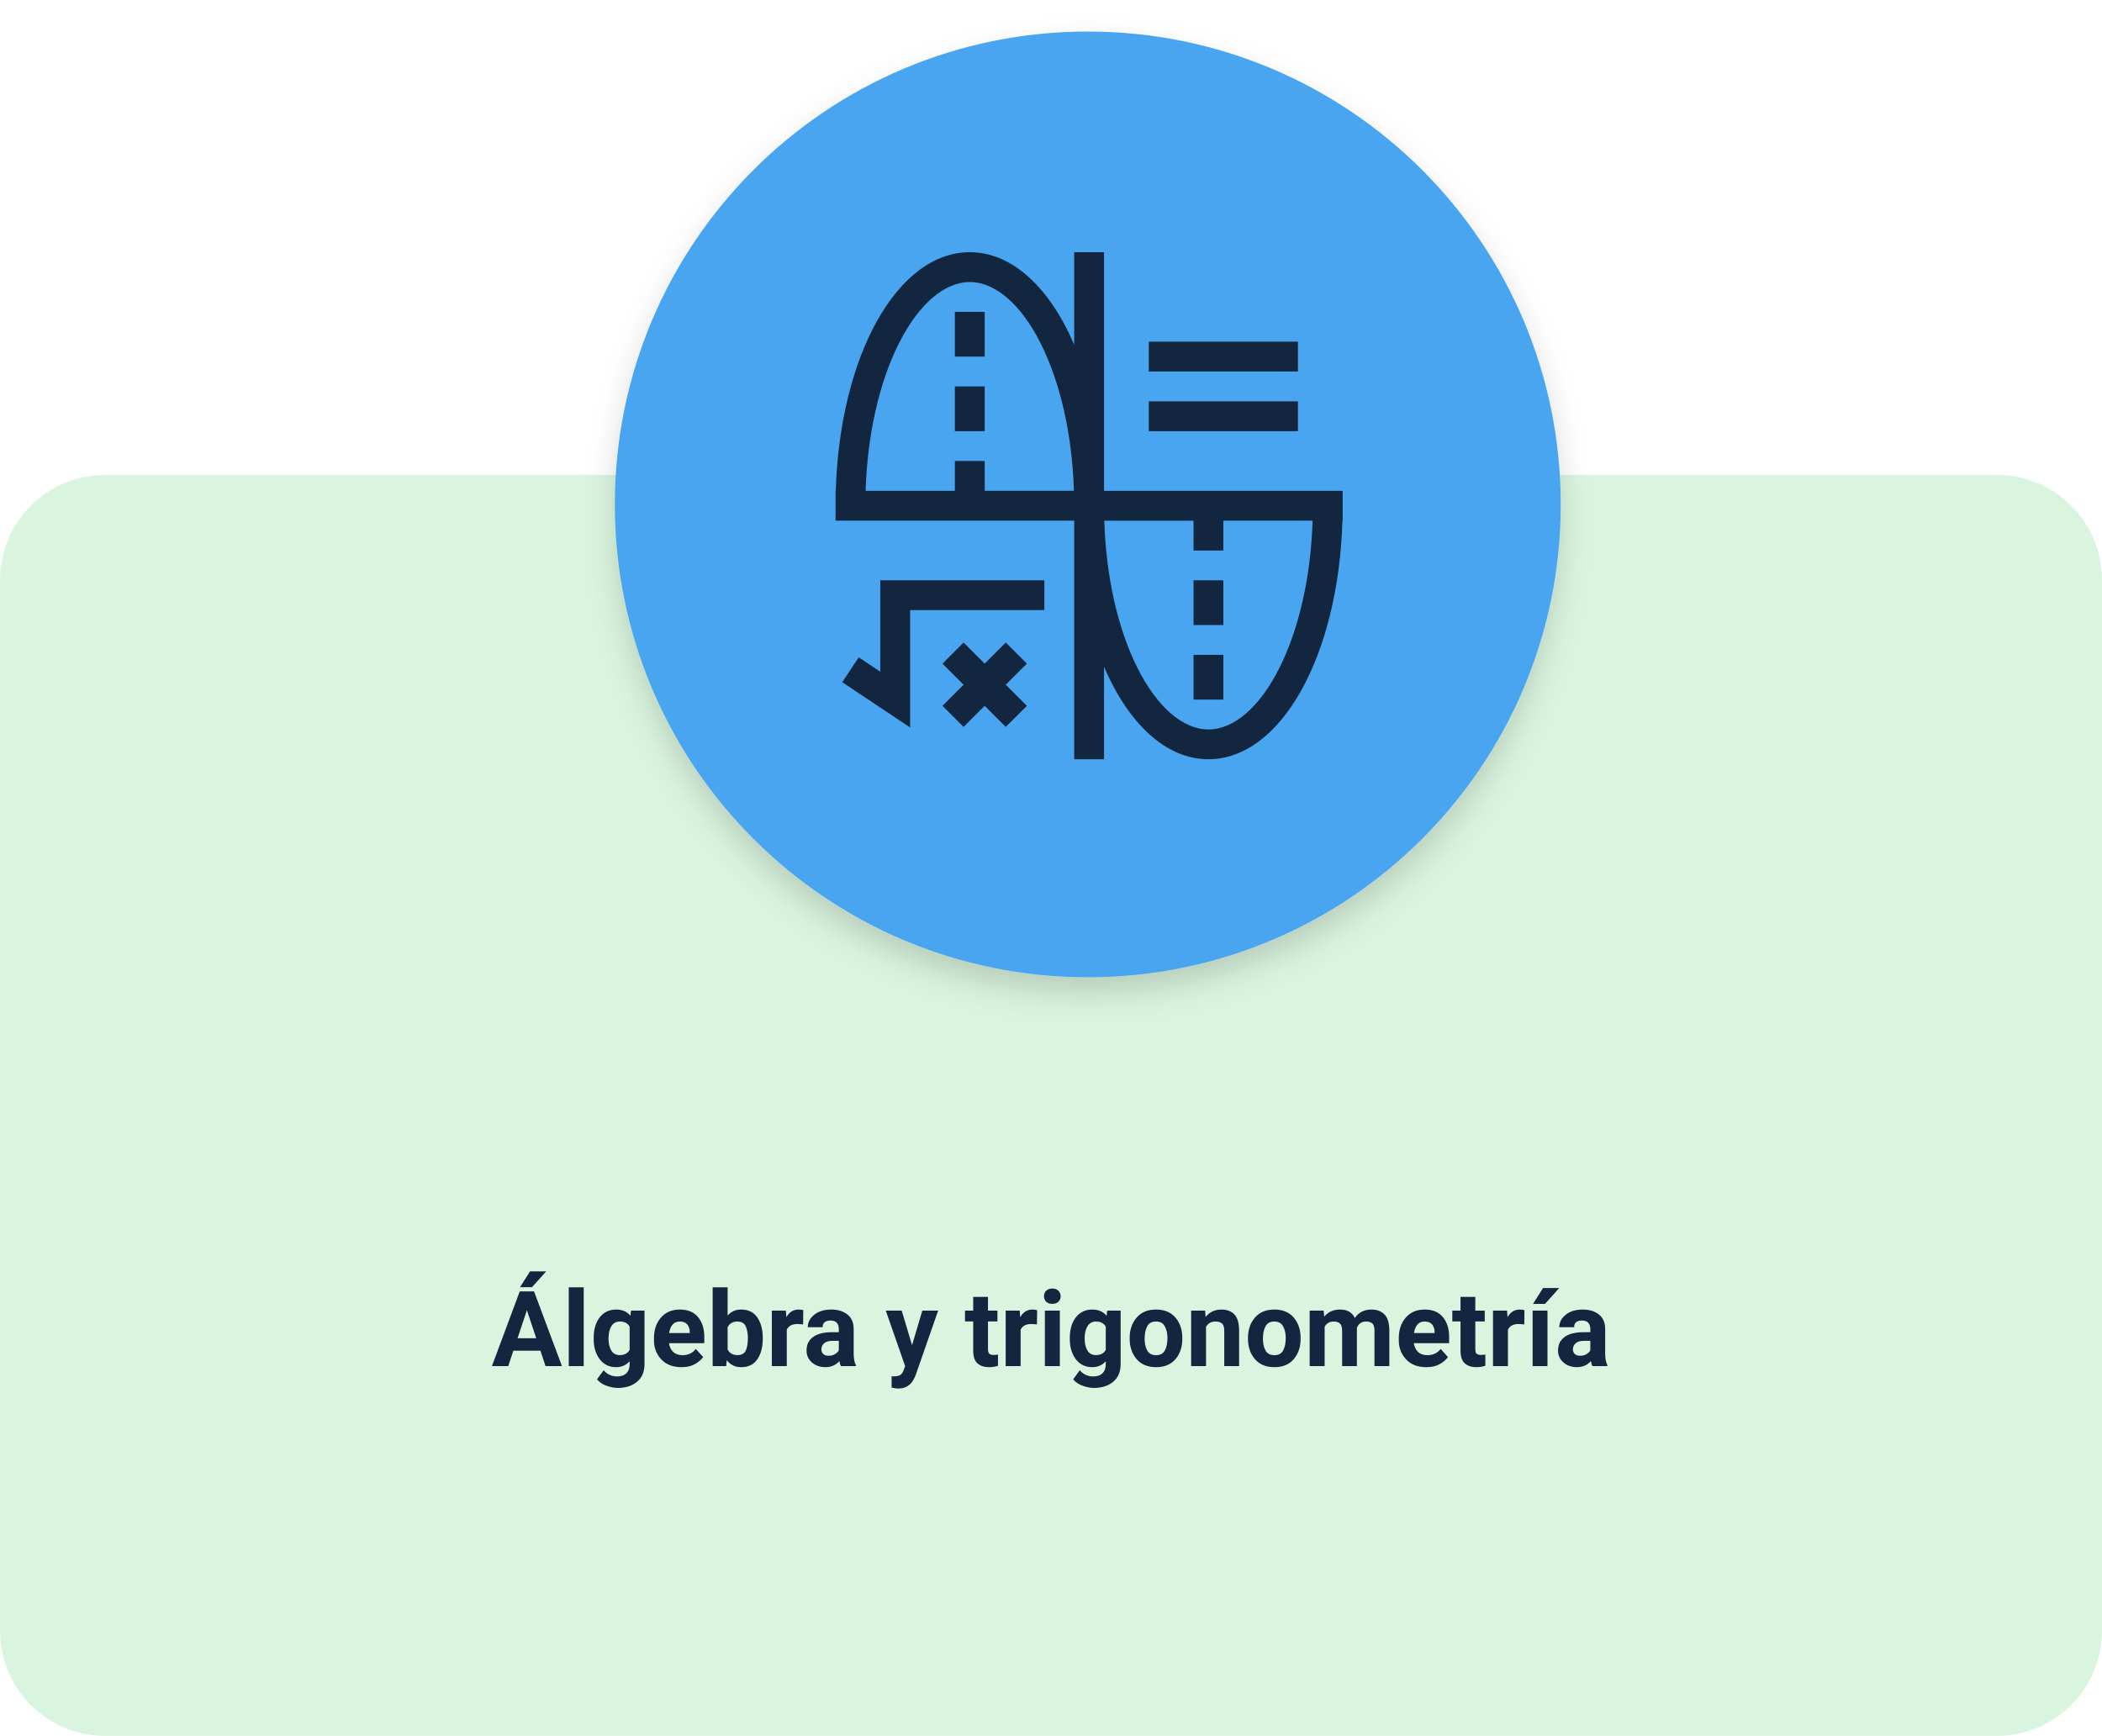
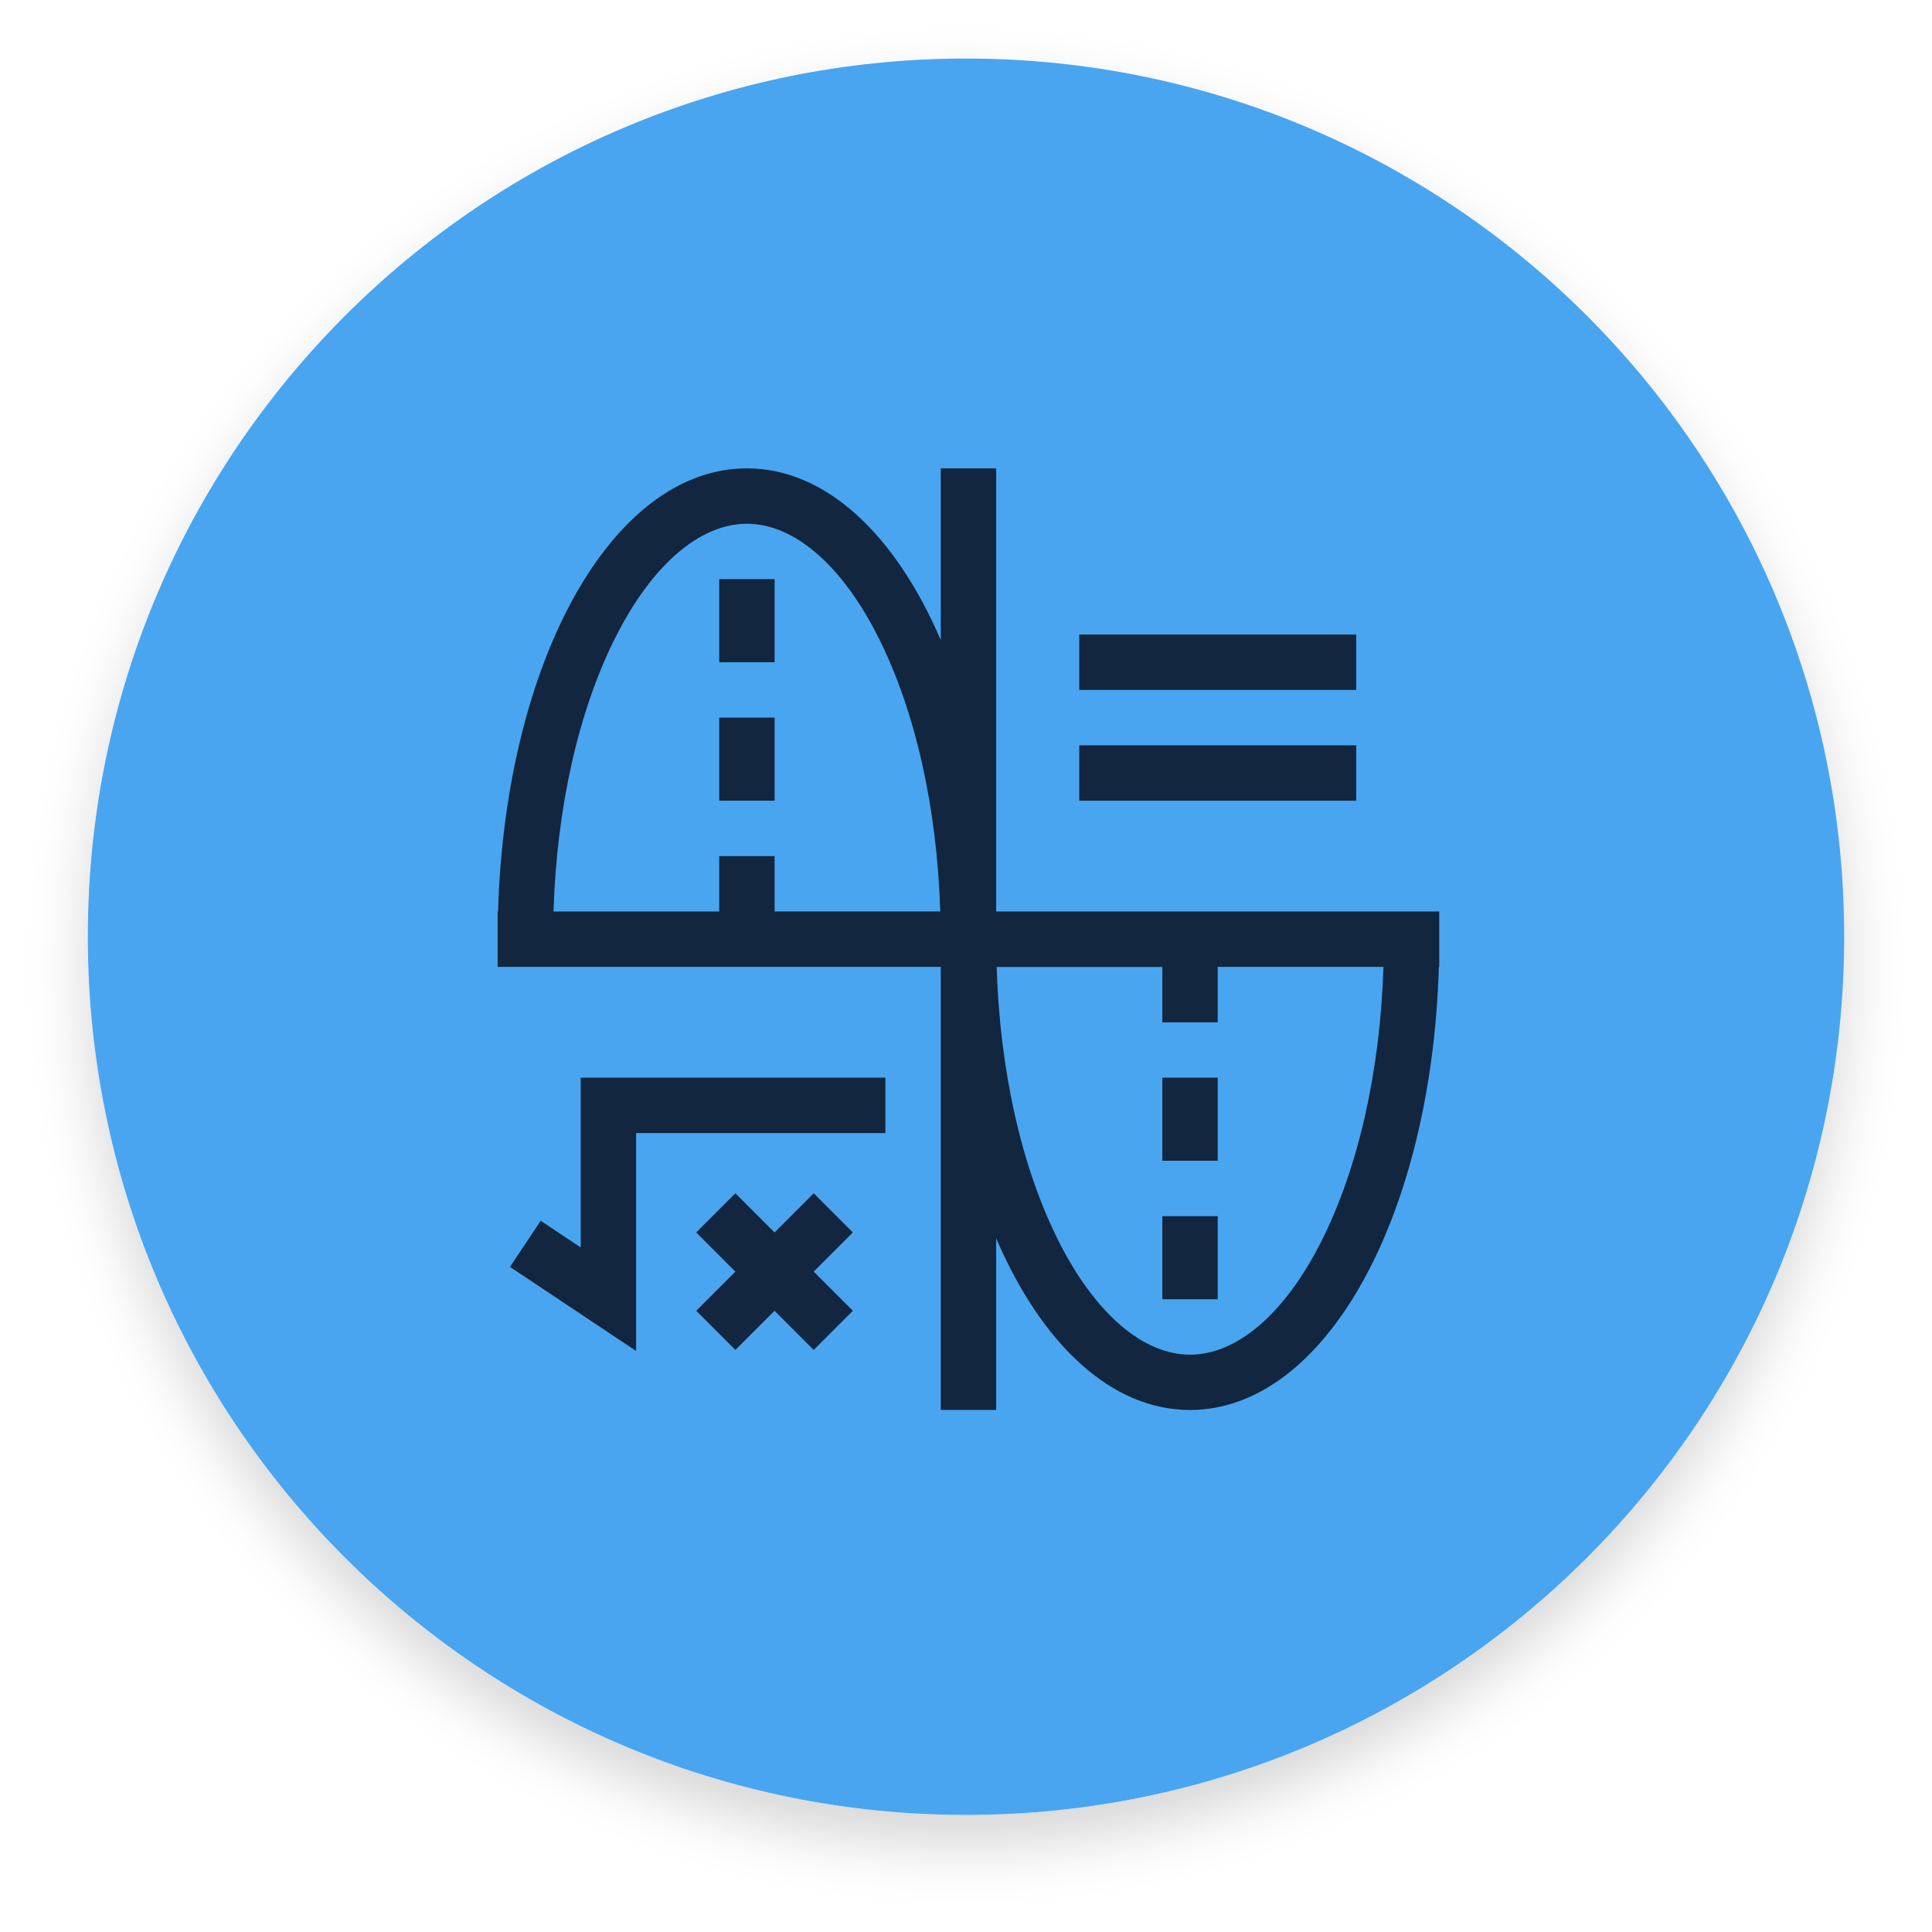
- <svg xmlns="http://www.w3.org/2000/svg" width="400" height="330.378" viewBox="0 0 400 330.378">
+ <svg xmlns="http://www.w3.org/2000/svg" width="198" height="198" viewBox="0 0 198 198">
  <defs>
-     <filter id="Elipse_4974" x="108" y="0" width="198" height="198" filterUnits="userSpaceOnUse">
+     <filter id="Elipse_4974" x="0" y="0" width="198" height="198" filterUnits="userSpaceOnUse">
      <feOffset dy="3" input="SourceAlpha" />
      <feGaussianBlur stdDeviation="3" result="blur" />
      <feFlood flood-opacity="0.161" />
      <feComposite operator="in" in2="blur" />
      <feComposite in="SourceGraphic" />
    </filter>
  </defs>
-   <g id="Grupo_179273" data-name="Grupo 179273" transform="translate(-180 -1745)">
-     <rect id="Background" width="400" height="240" rx="20" transform="translate(180 1835.378)" fill="#a2e6b0" opacity="0.4" />
-     <g transform="matrix(1, 0, 0, 1, 180, 1745)" filter="url(#Elipse_4974)">
-       <circle id="Elipse_4974-2" data-name="Elipse 4974" cx="90" cy="90" r="90" transform="translate(117 6)" fill="#48a5f0" />
+   <g id="Grupo_179252" data-name="Grupo 179252" transform="translate(-288 -1745)">
+     <g transform="matrix(1, 0, 0, 1, 288, 1745)" filter="url(#Elipse_4974)">
+       <circle id="Elipse_4974-2" data-name="Elipse 4974" cx="90" cy="90" r="90" transform="translate(9 6)" fill="#48a5f0" />
    </g>
-     <text id="What_do_you_mean_by" data-name="What do you mean by" transform="translate(380 2005)" fill="#12263f" font-size="20" font-family="Roboto-Bold, Roboto" font-weight="700">
-       <tspan x="-106.47" y="0">Álgebra y trigonometría</tspan>
-     </text>
    <g id="grafico" transform="translate(339 1793)">
      <path id="Trazado_268215" data-name="Trazado 268215" d="M51.091,45.414V0H45.414V17.594C40.767,6.793,33.654,0,25.545,0,11.726,0,.8,19.728.043,45.414H0v5.677H45.414V96.5h5.677V78.91C55.738,89.712,62.851,96.5,70.959,96.5c13.819,0,24.749-19.728,25.5-45.414H96.5V45.414Zm-39.063-28C15.756,9.953,20.683,5.677,25.545,5.677s9.79,4.276,13.517,11.732c3.762,7.525,5.97,17.382,6.3,28H28.384V39.737H22.707v5.677H5.723c.335-10.623,2.543-20.48,6.3-28ZM84.477,79.1c-3.728,7.456-8.655,11.732-13.517,11.732S61.17,86.552,57.442,79.1c-3.762-7.525-5.97-17.382-6.3-28H68.121v5.677H73.8V51.091H90.782C90.447,61.714,88.239,71.571,84.477,79.1Z" transform="translate(0)" fill="#12263f" />
      <path id="Trazado_268216" data-name="Trazado 268216" d="M360,330h5.677v8.515H360Z" transform="translate(-291.879 -267.556)" fill="#12263f" />
      <path id="Trazado_268217" data-name="Trazado 268217" d="M360,405h5.677v8.515H360Z" transform="translate(-291.879 -328.364)" fill="#12263f" />
      <path id="Trazado_268218" data-name="Trazado 268218" d="M120,60h5.677v8.515H120Z" transform="translate(-97.293 -48.647)" fill="#12263f" />
      <path id="Trazado_268219" data-name="Trazado 268219" d="M120,135h5.677v8.515H120Z" transform="translate(-97.293 -109.455)" fill="#12263f" />
      <path id="Trazado_268220" data-name="Trazado 268220" d="M119.584,392.605l-4.014,4.014-4.014-4.014-4.014,4.014,4.014,4.014-4.014,4.014,4.014,4.014,4.014-4.014,4.014,4.014,4.014-4.014-4.014-4.014,4.014-4.014Z" transform="translate(-87.192 -318.314)" fill="#12263f" />
      <path id="Trazado_268221" data-name="Trazado 268221" d="M13.931,347.4l-4.1-2.735L6.68,349.392l12.928,8.619V335.677H45.153V330H13.931Z" transform="translate(-5.416 -267.556)" fill="#12263f" />
      <path id="Trazado_268222" data-name="Trazado 268222" d="M315,150h28.384v5.677H315Z" transform="translate(-255.394 -121.616)" fill="#12263f" />
      <path id="Trazado_268223" data-name="Trazado 268223" d="M315,90h28.384v5.677H315Z" transform="translate(-255.394 -72.97)" fill="#12263f" />
    </g>
  </g>
</svg>
